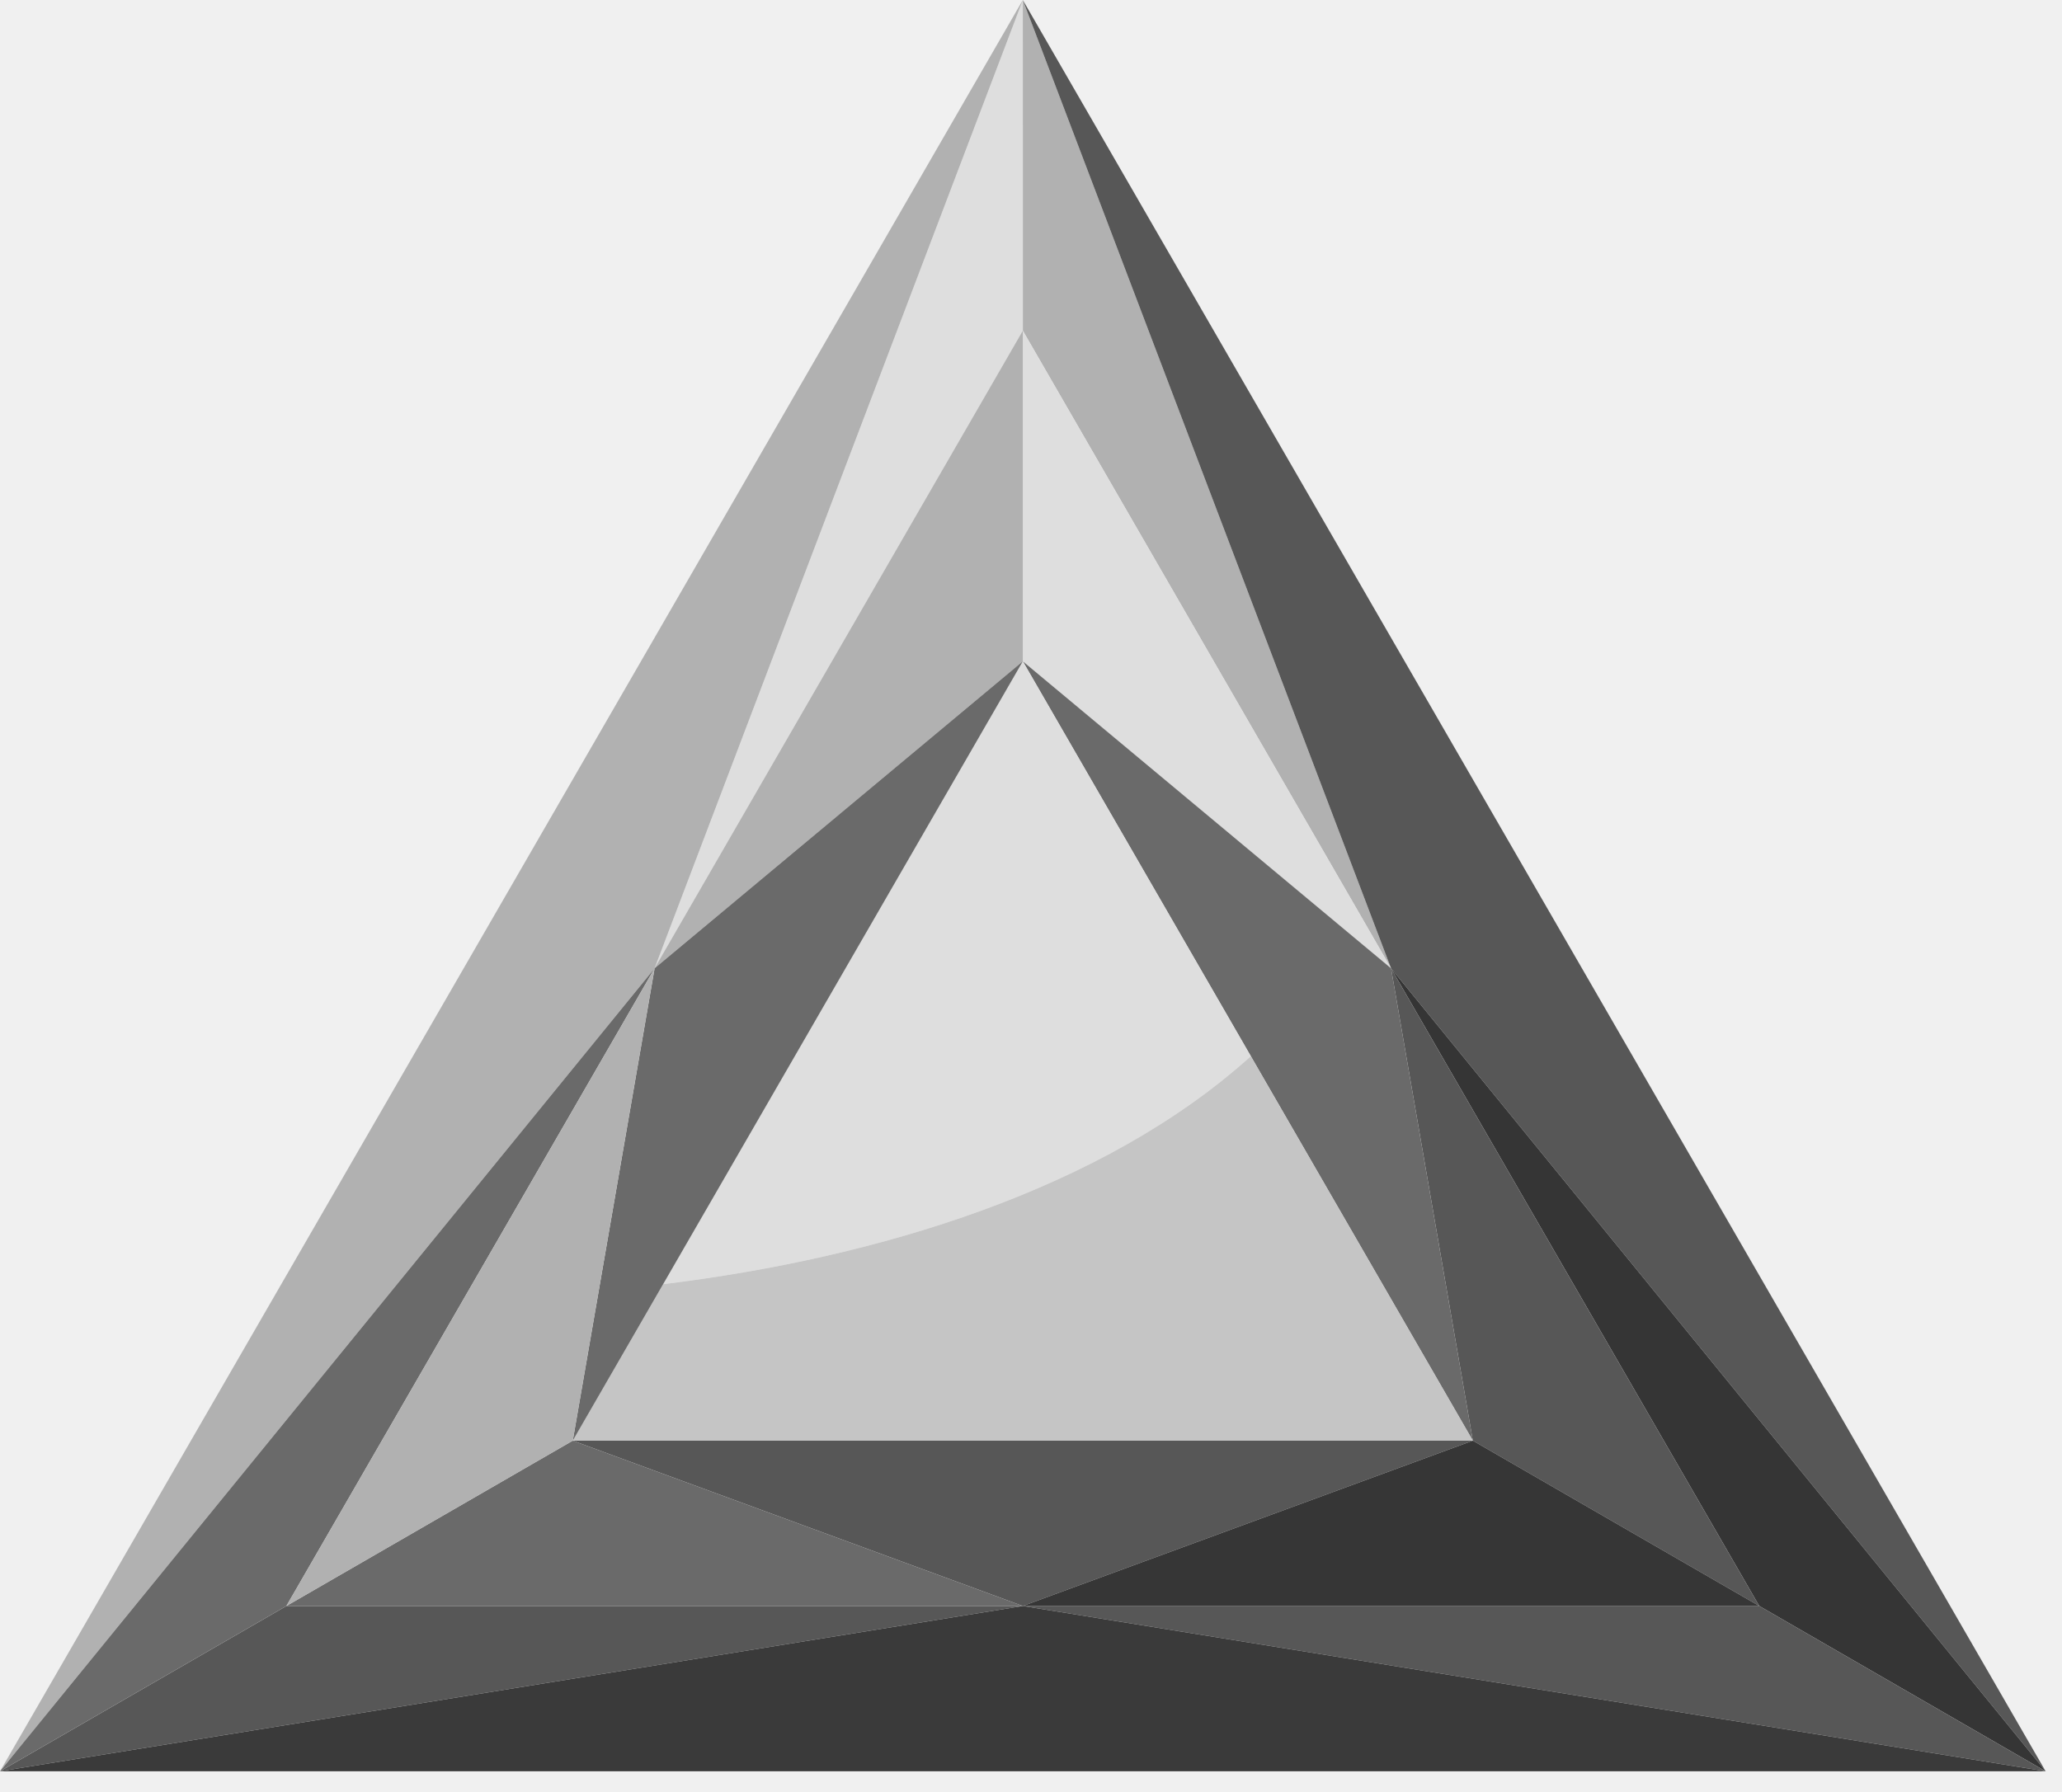
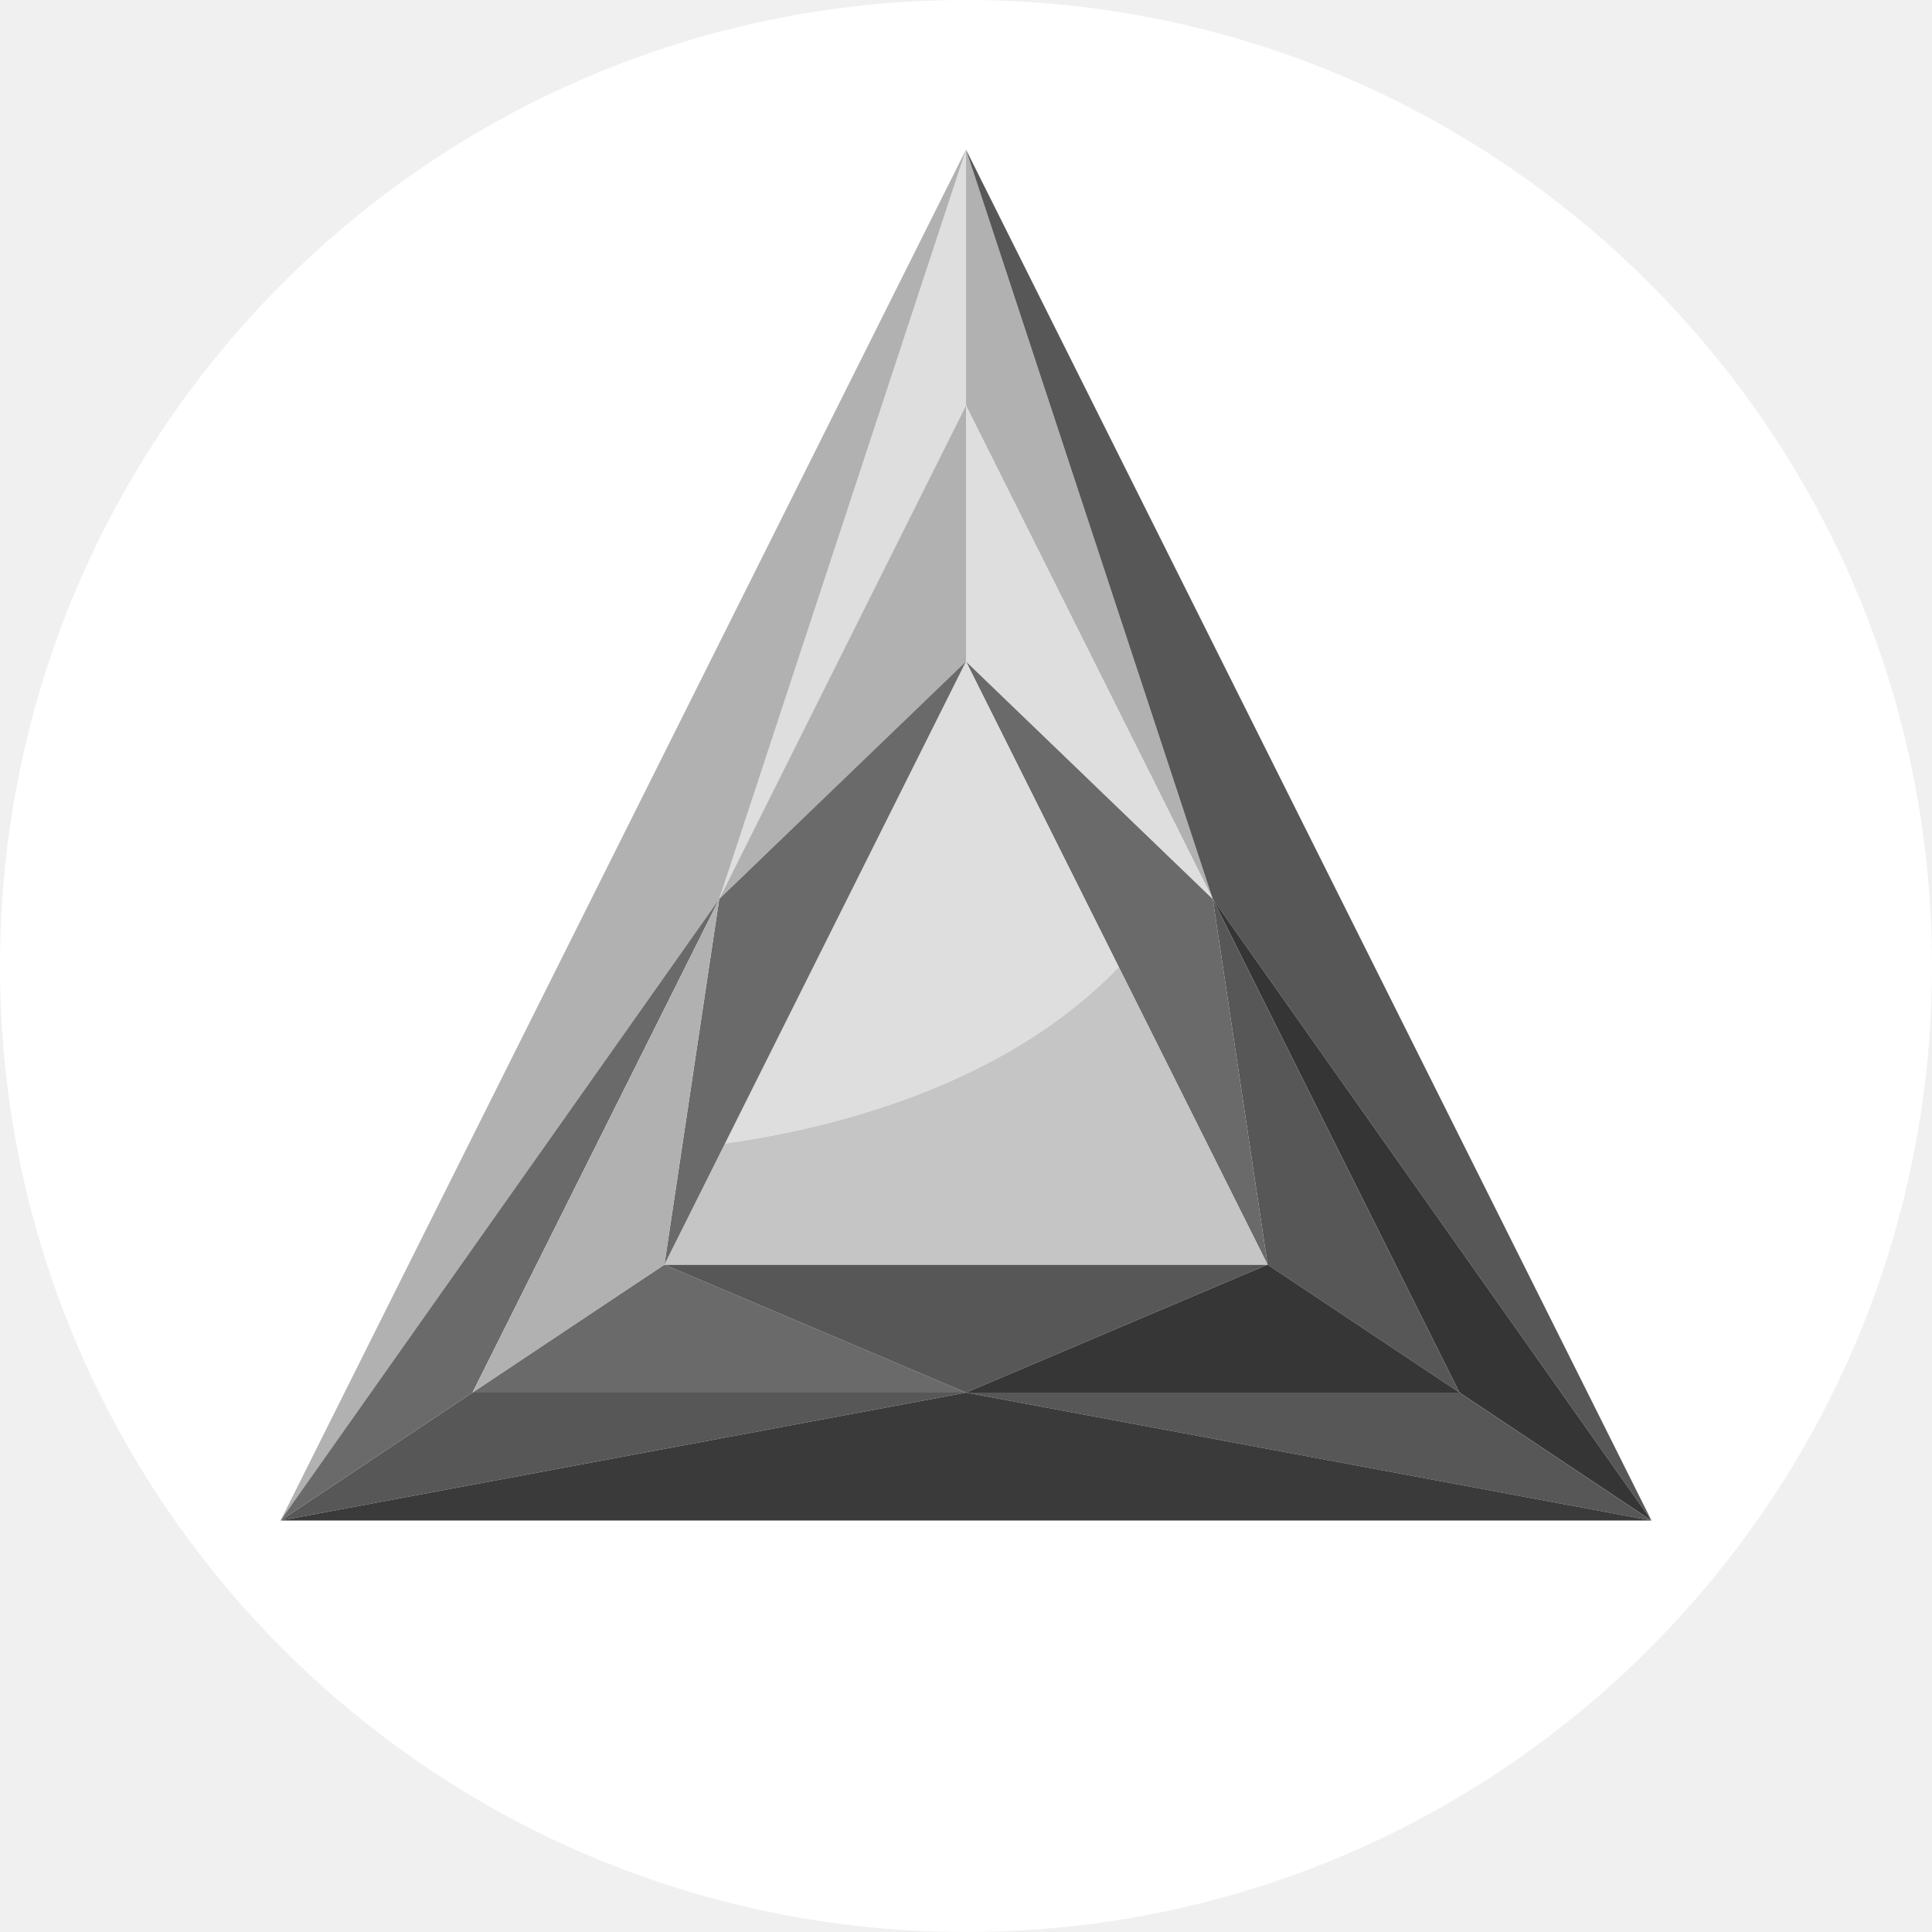
- <svg xmlns="http://www.w3.org/2000/svg" width="100%" height="100%" viewBox="0 0 84 73" version="1.1" xml:space="preserve" style="fill-rule:evenodd;clip-rule:evenodd;stroke-linejoin:round;stroke-miterlimit:2;">
-   <g transform="matrix(1,0,0,1,0,-340.357)">
-     <path d="M41.667,353.829L56.667,379.809L41.669,340.362L41.666,340.357L41.667,353.829Z" style="fill:rgb(177,177,177);fill-rule:nonzero;" />
-     <path d="M83.331,412.522L41.669,340.362L56.667,379.809L83.331,412.522Z" style="fill:rgb(87,87,87);fill-rule:nonzero;" />
-     <path d="M56.667,379.809L56.667,379.81L71.667,405.791L83.333,412.526L83.331,412.522L56.667,379.809Z" style="fill:rgb(53,53,53);fill-rule:nonzero;" />
-     <path d="M41.667,405.791L83.333,412.526L71.667,405.791L41.667,405.791Z" style="fill:rgb(87,87,87);fill-rule:nonzero;" />
-     <path d="M11.667,405.791L0,412.526L41.667,405.791L11.667,405.791Z" style="fill:rgb(87,87,87);fill-rule:nonzero;" />
-     <path d="M0,412.526L83.333,412.526L41.667,405.791L0,412.526Z" style="fill:rgb(58,58,58);fill-rule:nonzero;" />
-     <path d="M56.667,379.809L41.667,353.829L41.667,367.301L56.667,379.809Z" style="fill:rgb(222,222,222);fill-rule:nonzero;" />
-     <path d="M60,399.055L71.667,405.791L56.667,379.81L60,399.055Z" style="fill:rgb(87,87,87);fill-rule:nonzero;" />
-     <path d="M60,399.055L23.333,399.055L41.667,405.791L60,399.055Z" style="fill:rgb(87,87,87);fill-rule:nonzero;" />
-     <path d="M23.333,399.055L11.667,405.791L41.667,405.791L23.333,399.055Z" style="fill:rgb(106,106,106);fill-rule:nonzero;" />
-     <path d="M41.667,367.301L60,399.055L56.667,379.81L56.667,379.809L41.667,367.301Z" style="fill:rgb(106,106,106);fill-rule:nonzero;" />
-     <path d="M60,399.055L41.667,405.791L71.667,405.791L60,399.055Z" style="fill:rgb(54,54,54);fill-rule:nonzero;" />
-     <path d="M41.667,367.301L27.014,392.68C35.777,391.608 44.942,388.819 50.956,383.39L41.667,367.301Z" style="fill:rgb(222,222,222);fill-rule:nonzero;" />
-     <path d="M50.956,383.39C44.942,388.819 35.777,391.608 27.014,392.68L23.333,399.055L60,399.055L50.956,383.39Z" style="fill:rgb(197,197,197);fill-rule:nonzero;" />
-     <path d="M41.667,353.829L41.666,340.357L41.666,340.358L26.667,379.807L41.667,353.829Z" style="fill:rgb(222,222,222);fill-rule:nonzero;" />
-     <path d="M26.667,379.807L41.666,340.358L0,412.526L26.665,379.811L26.667,379.807Z" style="fill:rgb(177,177,177);fill-rule:nonzero;" />
-     <path d="M11.666,405.791L26.665,379.811L0,412.526L11.667,405.791L11.666,405.791Z" style="fill:rgb(106,106,106);fill-rule:nonzero;" />
-     <path d="M41.667,367.301L41.667,353.829L26.667,379.807L26.667,379.809L41.667,367.301Z" style="fill:rgb(177,177,177);fill-rule:nonzero;" />
-     <path d="M23.333,399.055L41.667,367.301L26.667,379.809L23.333,399.055Z" style="fill:rgb(106,106,106);fill-rule:nonzero;" />
-     <path d="M23.333,399.055L26.667,379.809L26.665,379.811L11.666,405.791L11.667,405.791L23.333,399.055Z" style="fill:rgb(177,177,177);fill-rule:nonzero;" />
+ <svg xmlns="http://www.w3.org/2000/svg" viewBox="0 0 400 400">
+   <defs>
+     <clipPath id="a">
+       <circle cx="200" cy="200" r="200" fill="none" />
+     </clipPath>
+     <clipPath id="b">
+       <circle cx="200" cy="200" r="200" fill="#fff" clip-path="url(#a)" />
+     </clipPath>
+   </defs>
+   <circle cx="200" cy="200" r="200" fill="#fff" />
+   <g clip-path="url(#b)">
+     <path fill="#b1b1b1" d="m200 83.96 51.09 102.18L200.01 31v-.02 52.98Z" />
+     <path fill="#575757" d="M341.91 314.79 200.01 31l51.08 155.14 90.82 128.65Z" />
+     <path fill="#353535" d="m251.09 186.13 51.09 102.19 39.74 26.49-90.83-128.67Z" />
+     <path fill="#575757" d="m200 288.32 141.91 26.49-39.74-26.49H199.99ZM97.82 288.32l-39.74 26.49 141.91-26.49H97.81Z" />
+     <path fill="#3a3a3a" d="M58.09 314.81h283.83l-141.91-26.49L58.1 314.81Z" />
+     <path fill="#dedede" d="M251.09 186.13 200 83.95v52.98l51.09 49.19Z" />
+     <path fill="#575757" d="m262.44 261.83 39.74 26.49-51.09-102.18 11.35 75.69ZM262.44 261.83H137.55l62.44 26.49 62.44-26.49h.01Z" />
+     <path fill="#6a6a6a" d="m137.56 261.83-39.74 26.49H200l-62.44-26.49ZM200 136.95l62.44 124.89-11.35-75.69L200 136.96Z" />
+     <path fill="#363636" d="M262.44 261.83 200 288.32h102.18l-39.74-26.49Z" />
+     <path fill="#dedede" d="m200 136.95-49.9 99.81c29.84-4.21 61.06-15.18 81.54-36.54L200 136.95Z" />
+     <path fill="#c5c5c5" d="M231.64 200.22c-20.49 21.35-51.7 32.32-81.54 36.54l-12.54 25.07h124.89l-30.8-61.61h-.01Z" />
+     <path fill="#dedede" d="M200 83.96V30.98l-51.09 155.15L200 83.97Z" />
+     <path fill="#b1b1b1" d="M148.91 186.13 200 30.98 58.09 314.81l90.82-128.66v-.02Z" />
+     <path fill="#6a6a6a" d="m97.82 288.32 51.09-102.18-90.83 128.67 39.74-26.49Z" />
+     <path fill="#b1b1b1" d="M200 136.95V83.97l-51.09 102.16L200 136.94Z" />
+     <path fill="#6a6a6a" d="M137.56 261.83 200 136.94l-51.09 49.19-11.35 75.69Z" />
+     <path fill="#b1b1b1" d="m137.56 261.83 11.35-75.69-51.09 102.19 39.74-26.49Z" />
  </g>
</svg>
